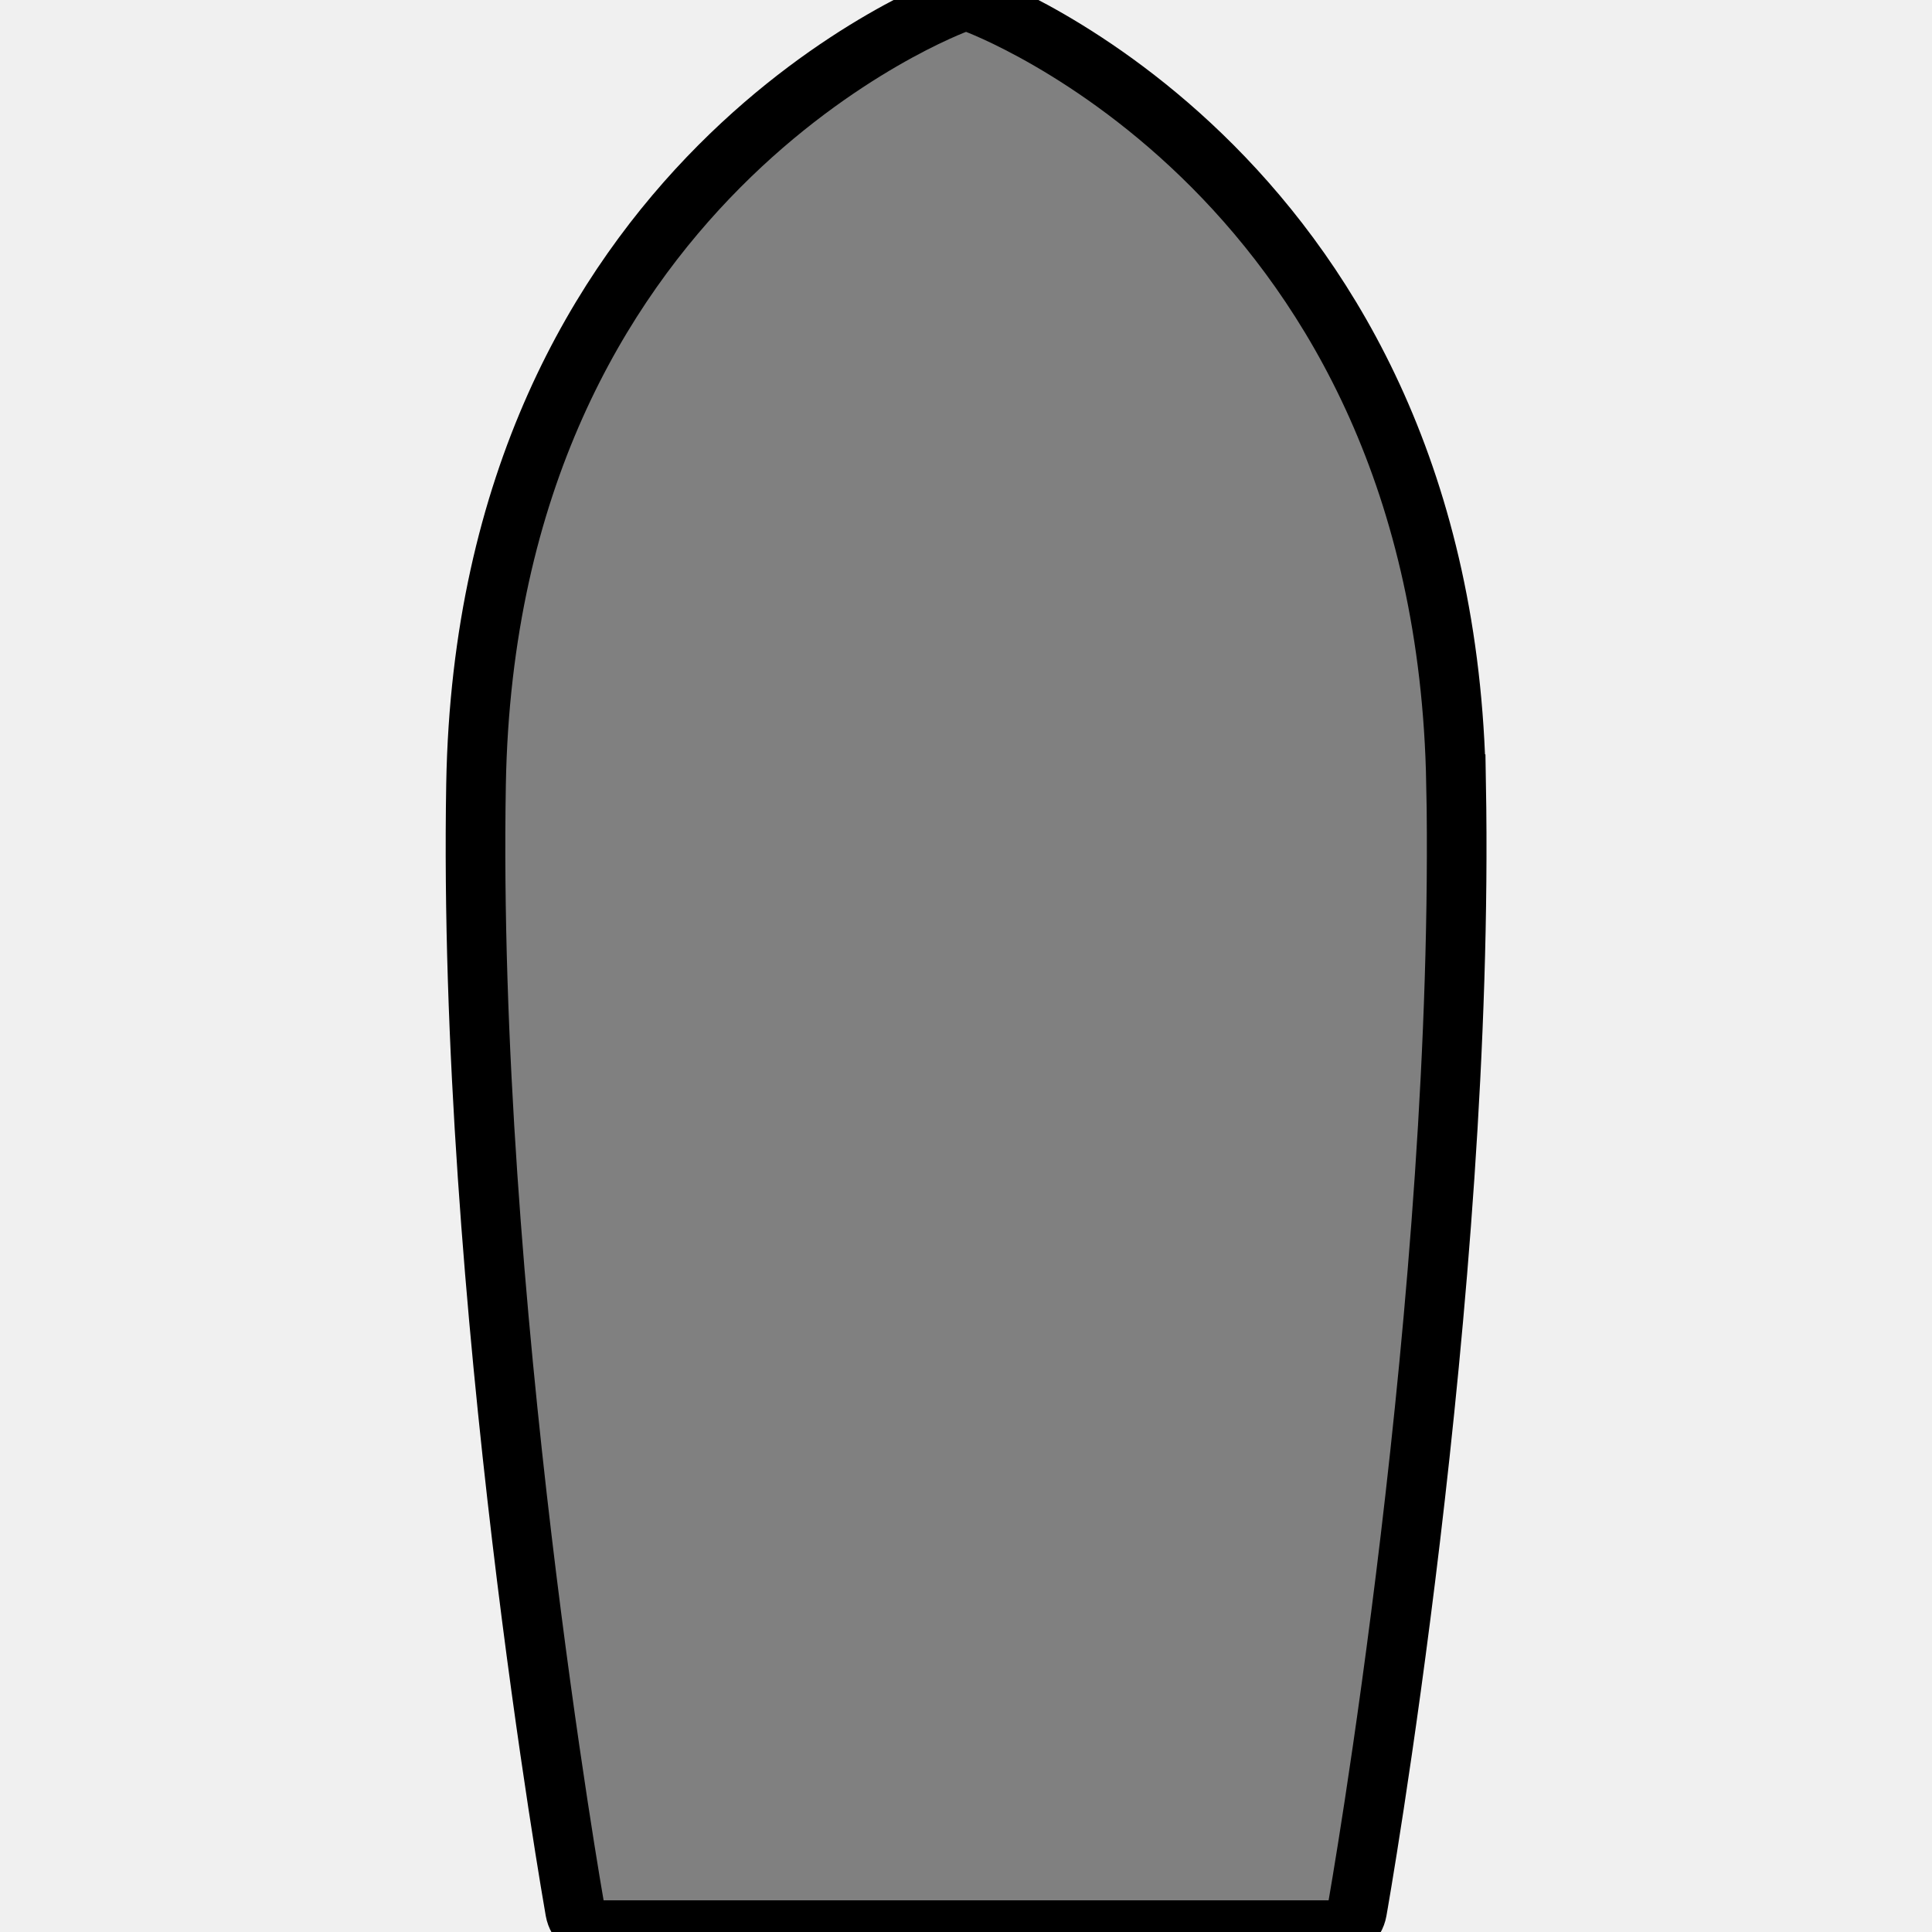
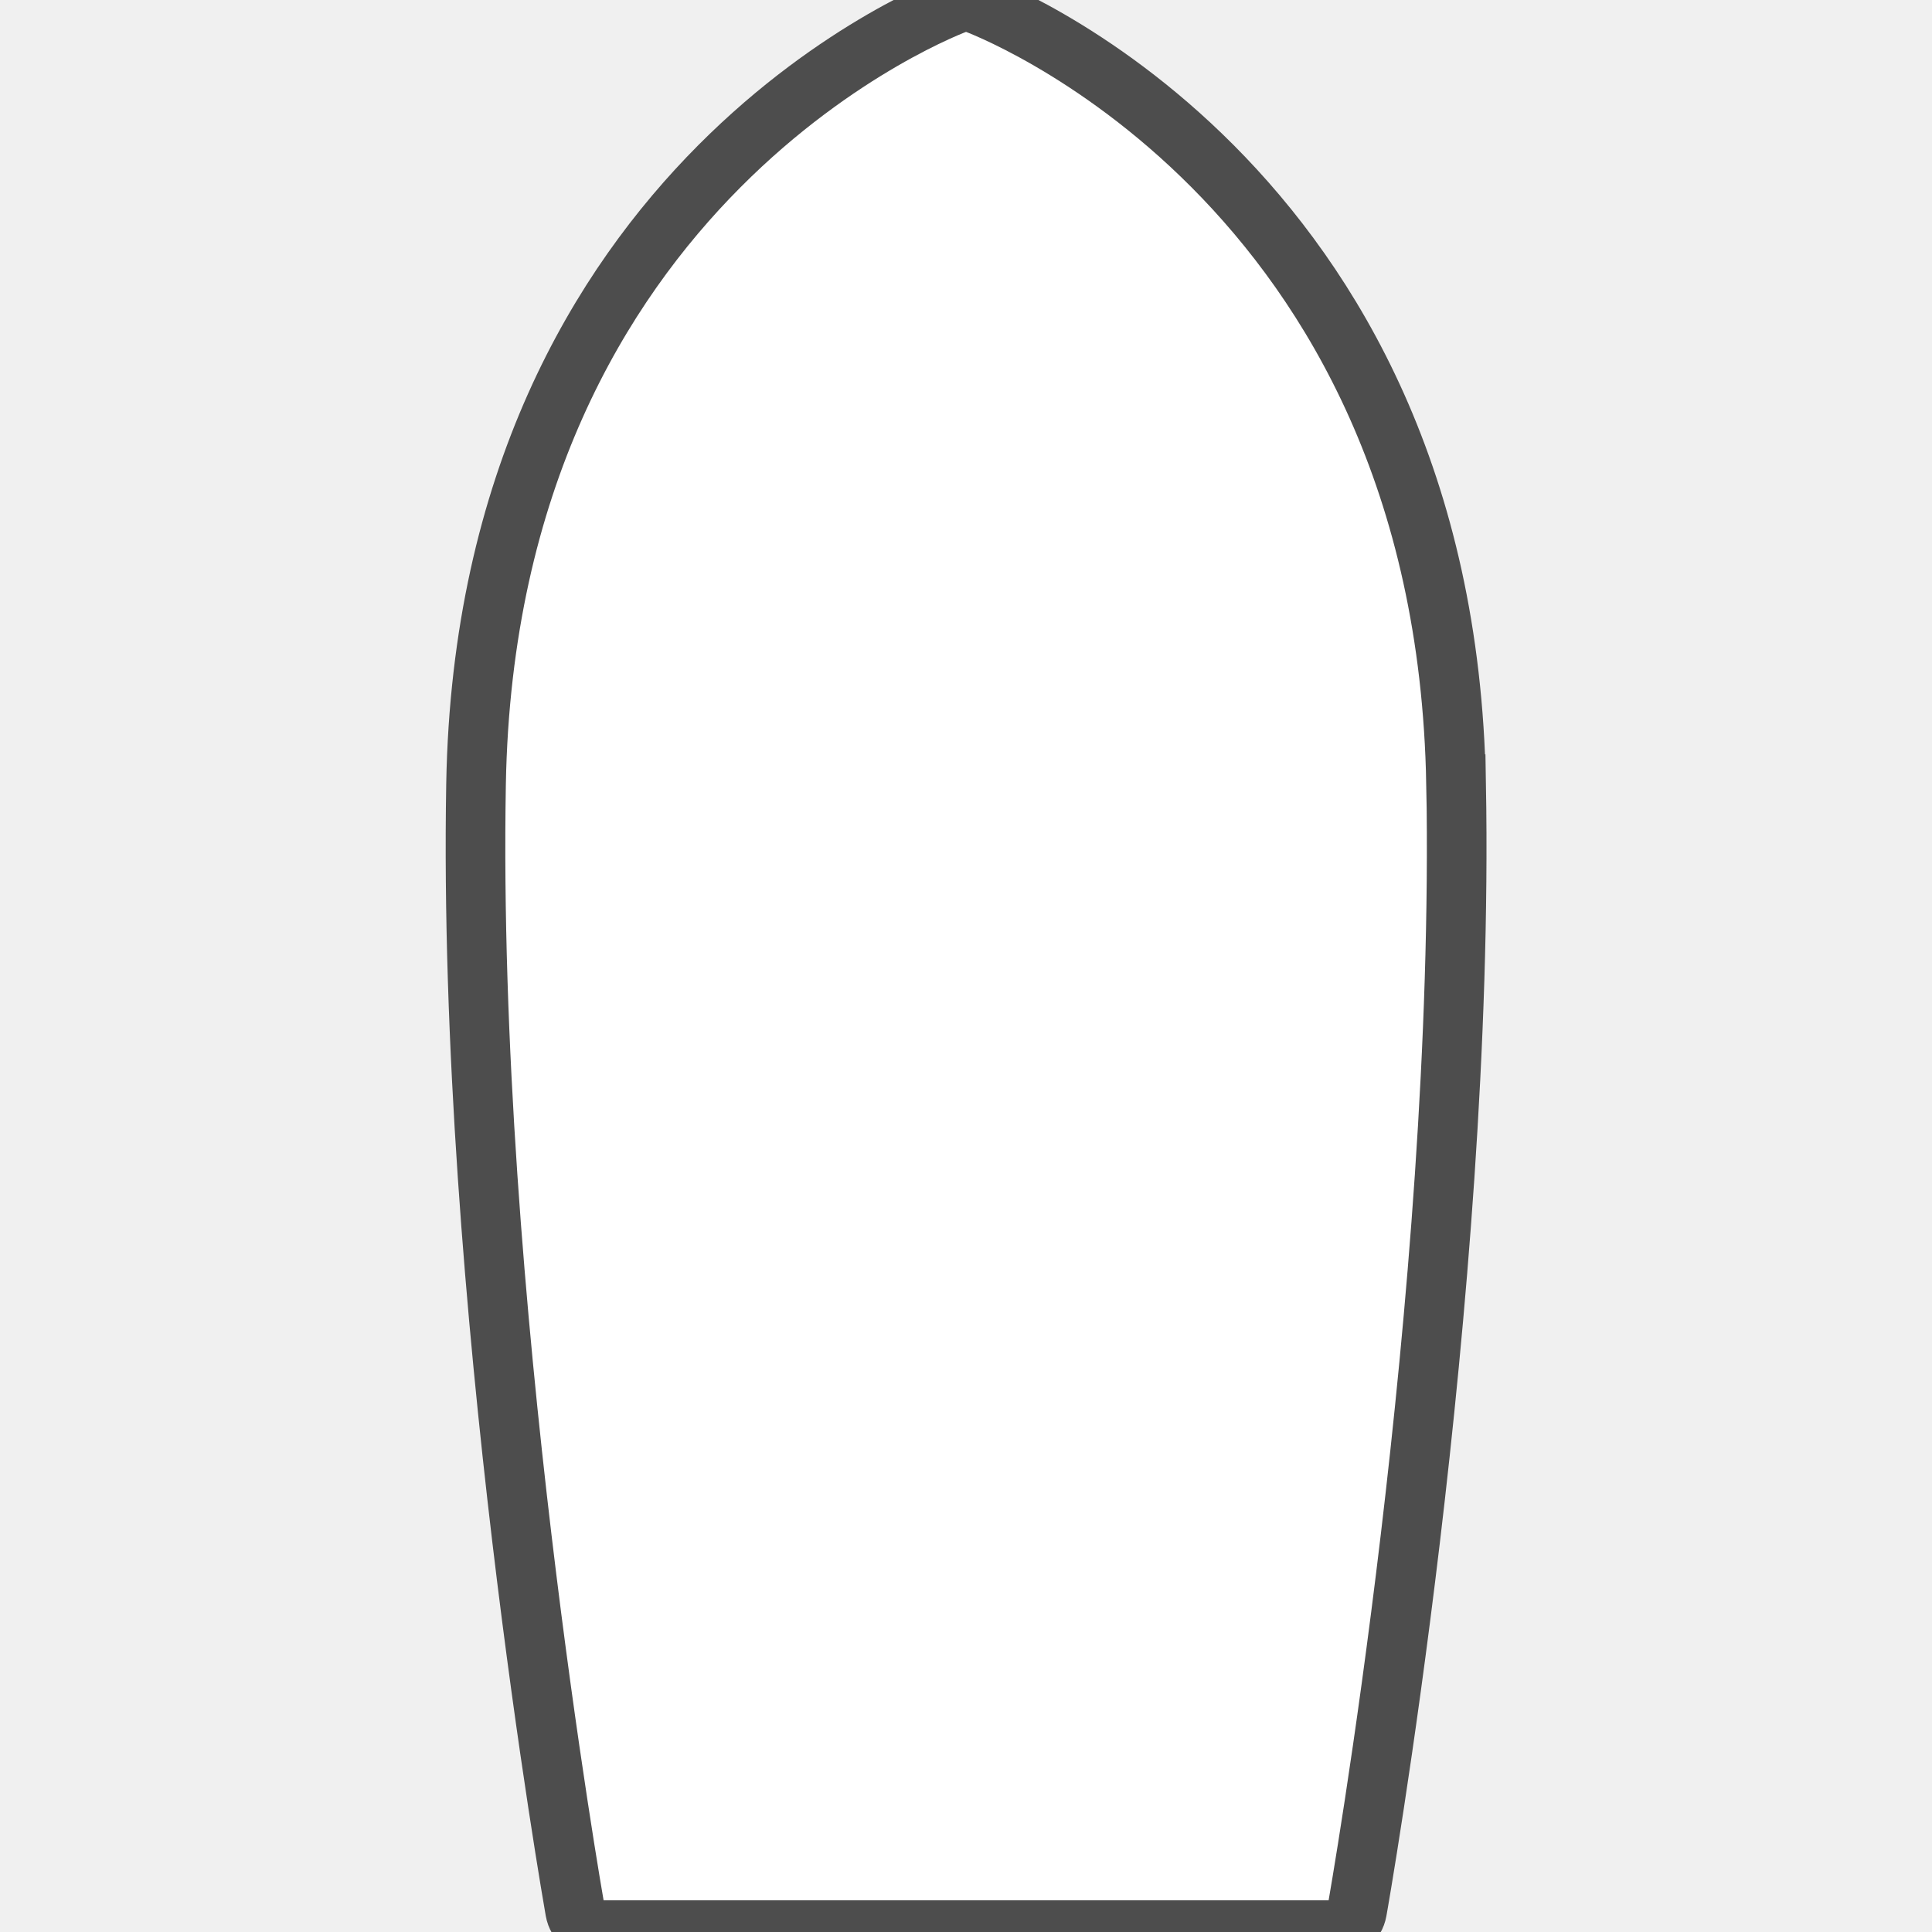
<svg xmlns="http://www.w3.org/2000/svg" viewBox="276 276 648 648">
-   <path fill="grey" stroke="black" stroke-width="20" d="m764.37 539.02c-3.633-203.81-160.14-261.49-161.71-262.02-1.742-0.59-3.543-0.59-5.285 0-1.594 0.531-158.11 58.184-161.71 262.02-3.012 172.22 32.887 375.82 33.238 377.86 0.68 3.777 3.926 6.496 7.793 6.496h246.67c3.867 0 7.113-2.715 7.793-6.496 0.383-2.035 36.281-205.64 33.238-377.86z" />
+   <path fill="white" stroke="#4d4d4d" stroke-width="20" d="m764.37 539.02c-3.633-203.81-160.14-261.49-161.71-262.02-1.742-0.59-3.543-0.59-5.285 0-1.594 0.531-158.11 58.184-161.71 262.02-3.012 172.22 32.887 375.82 33.238 377.86 0.68 3.777 3.926 6.496 7.793 6.496h246.67c3.867 0 7.113-2.715 7.793-6.496 0.383-2.035 36.281-205.64 33.238-377.86z" />
</svg>
